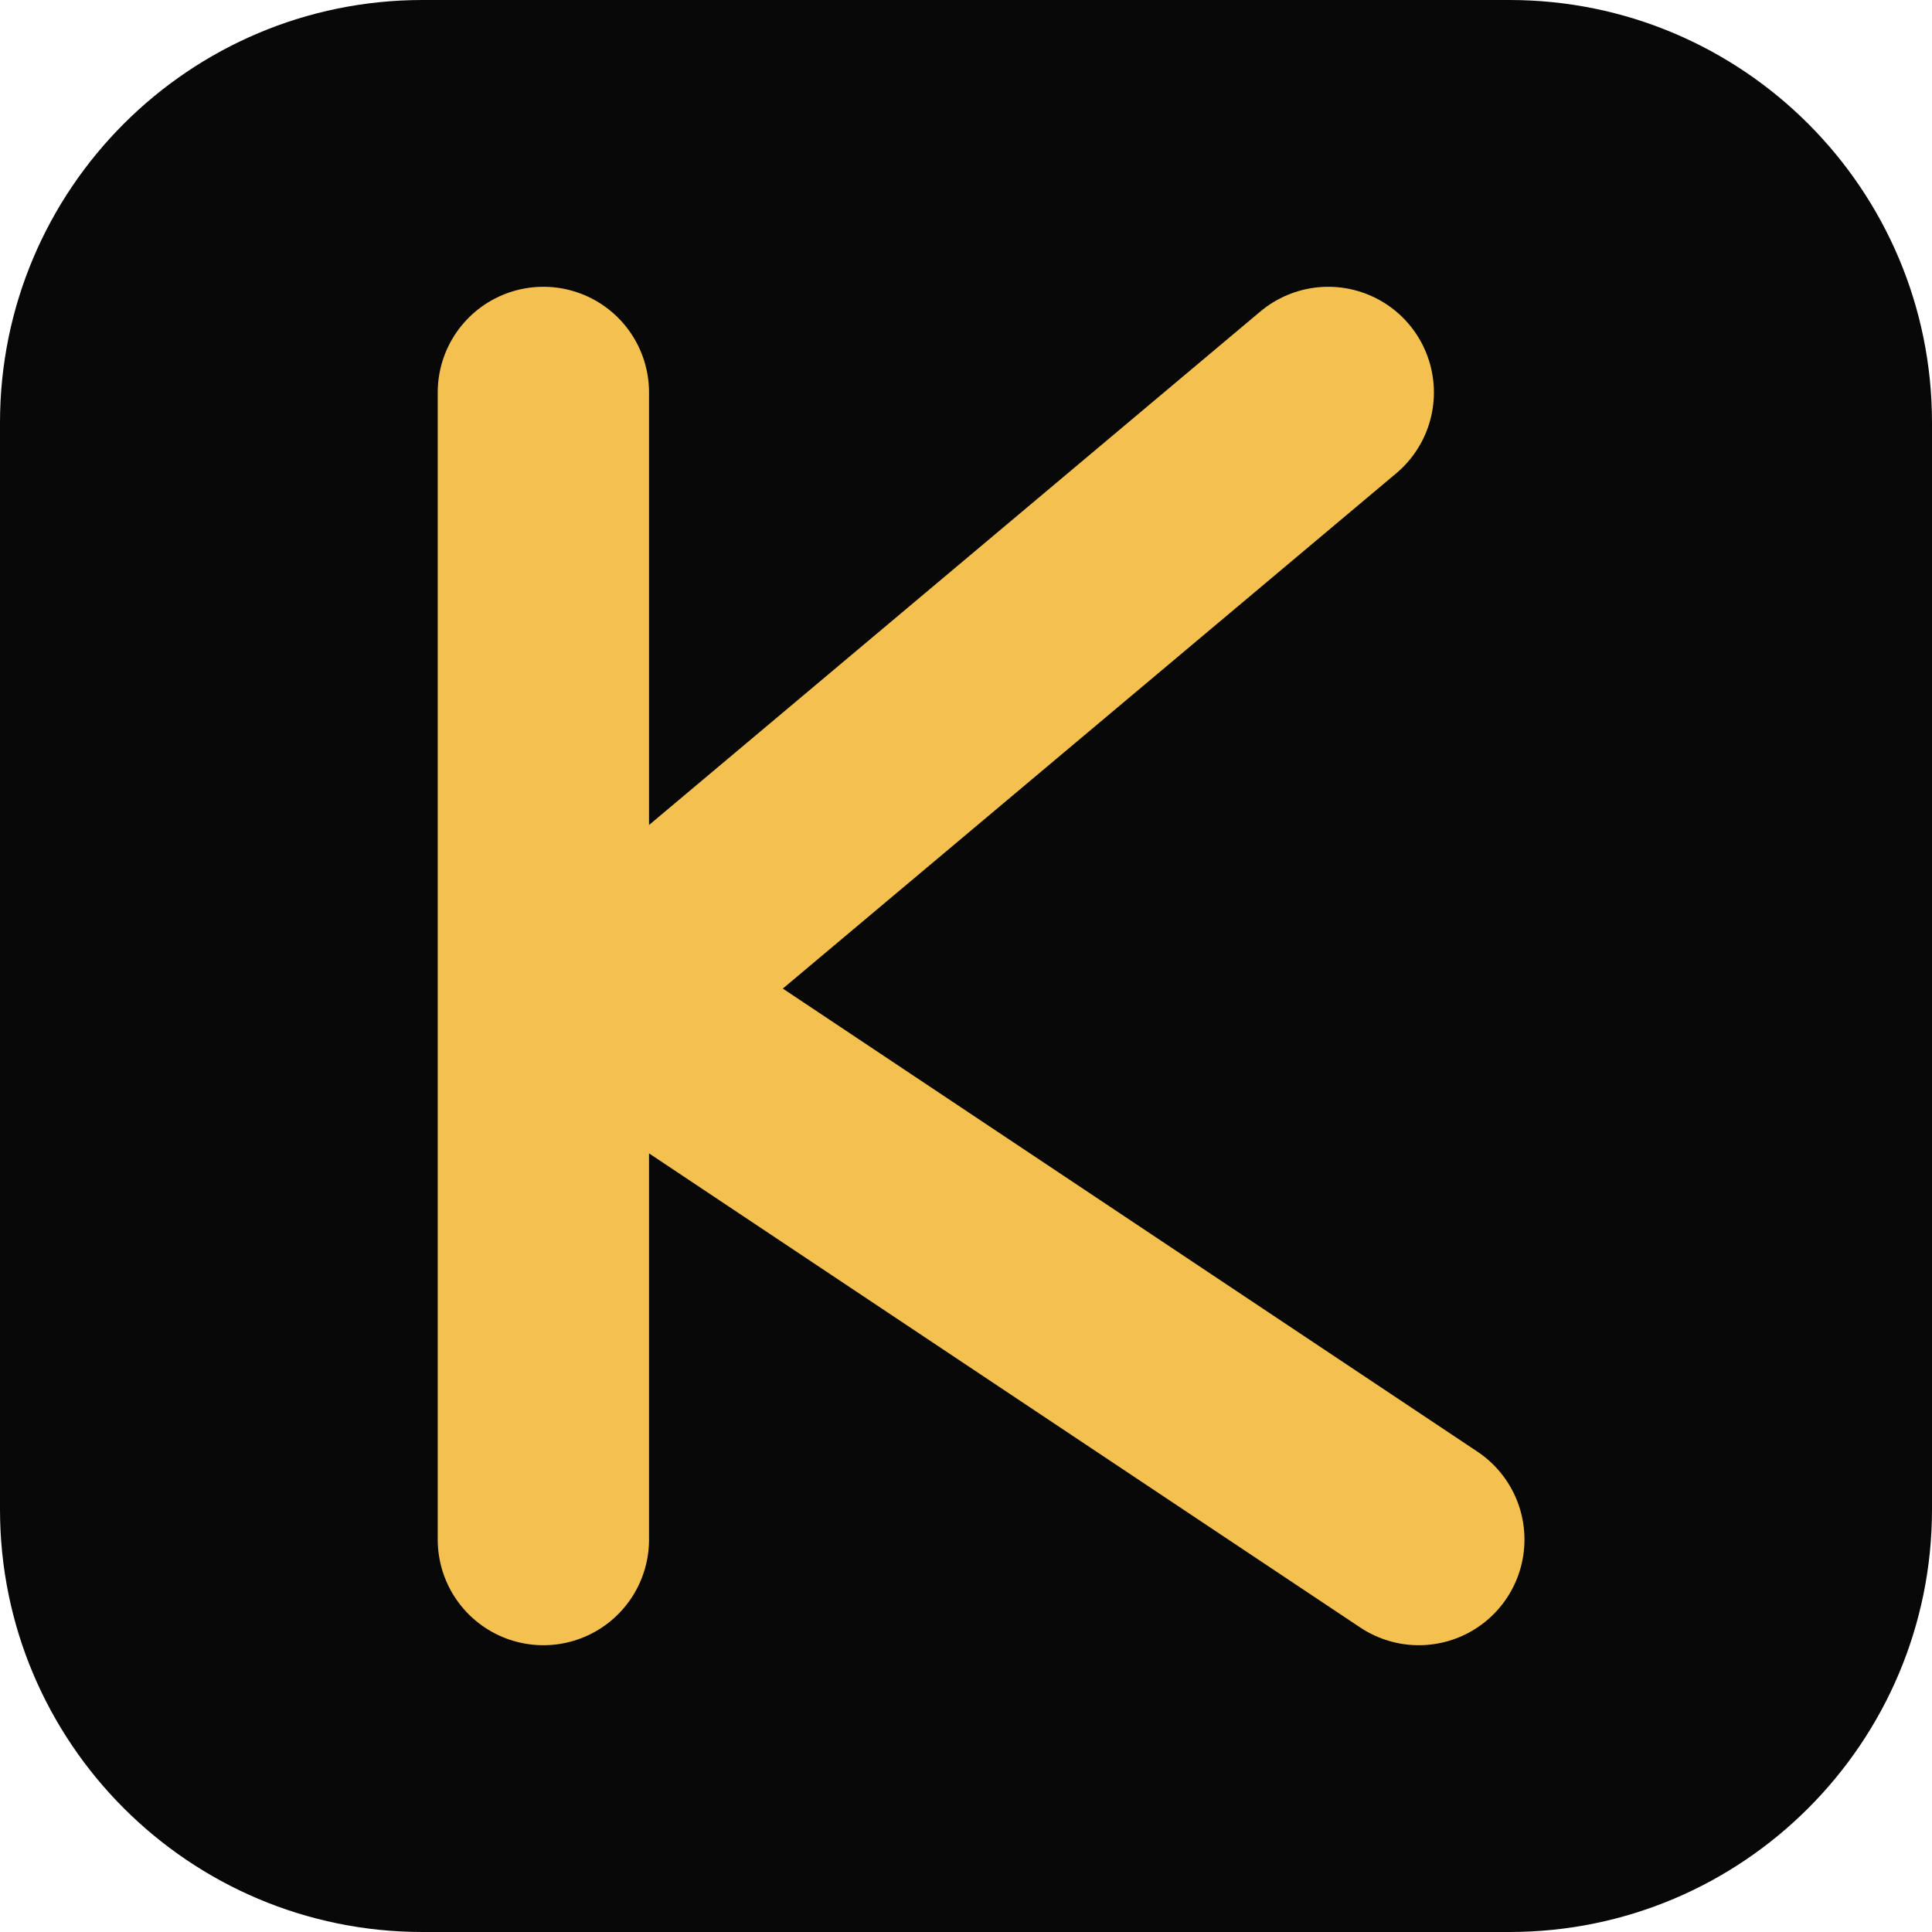
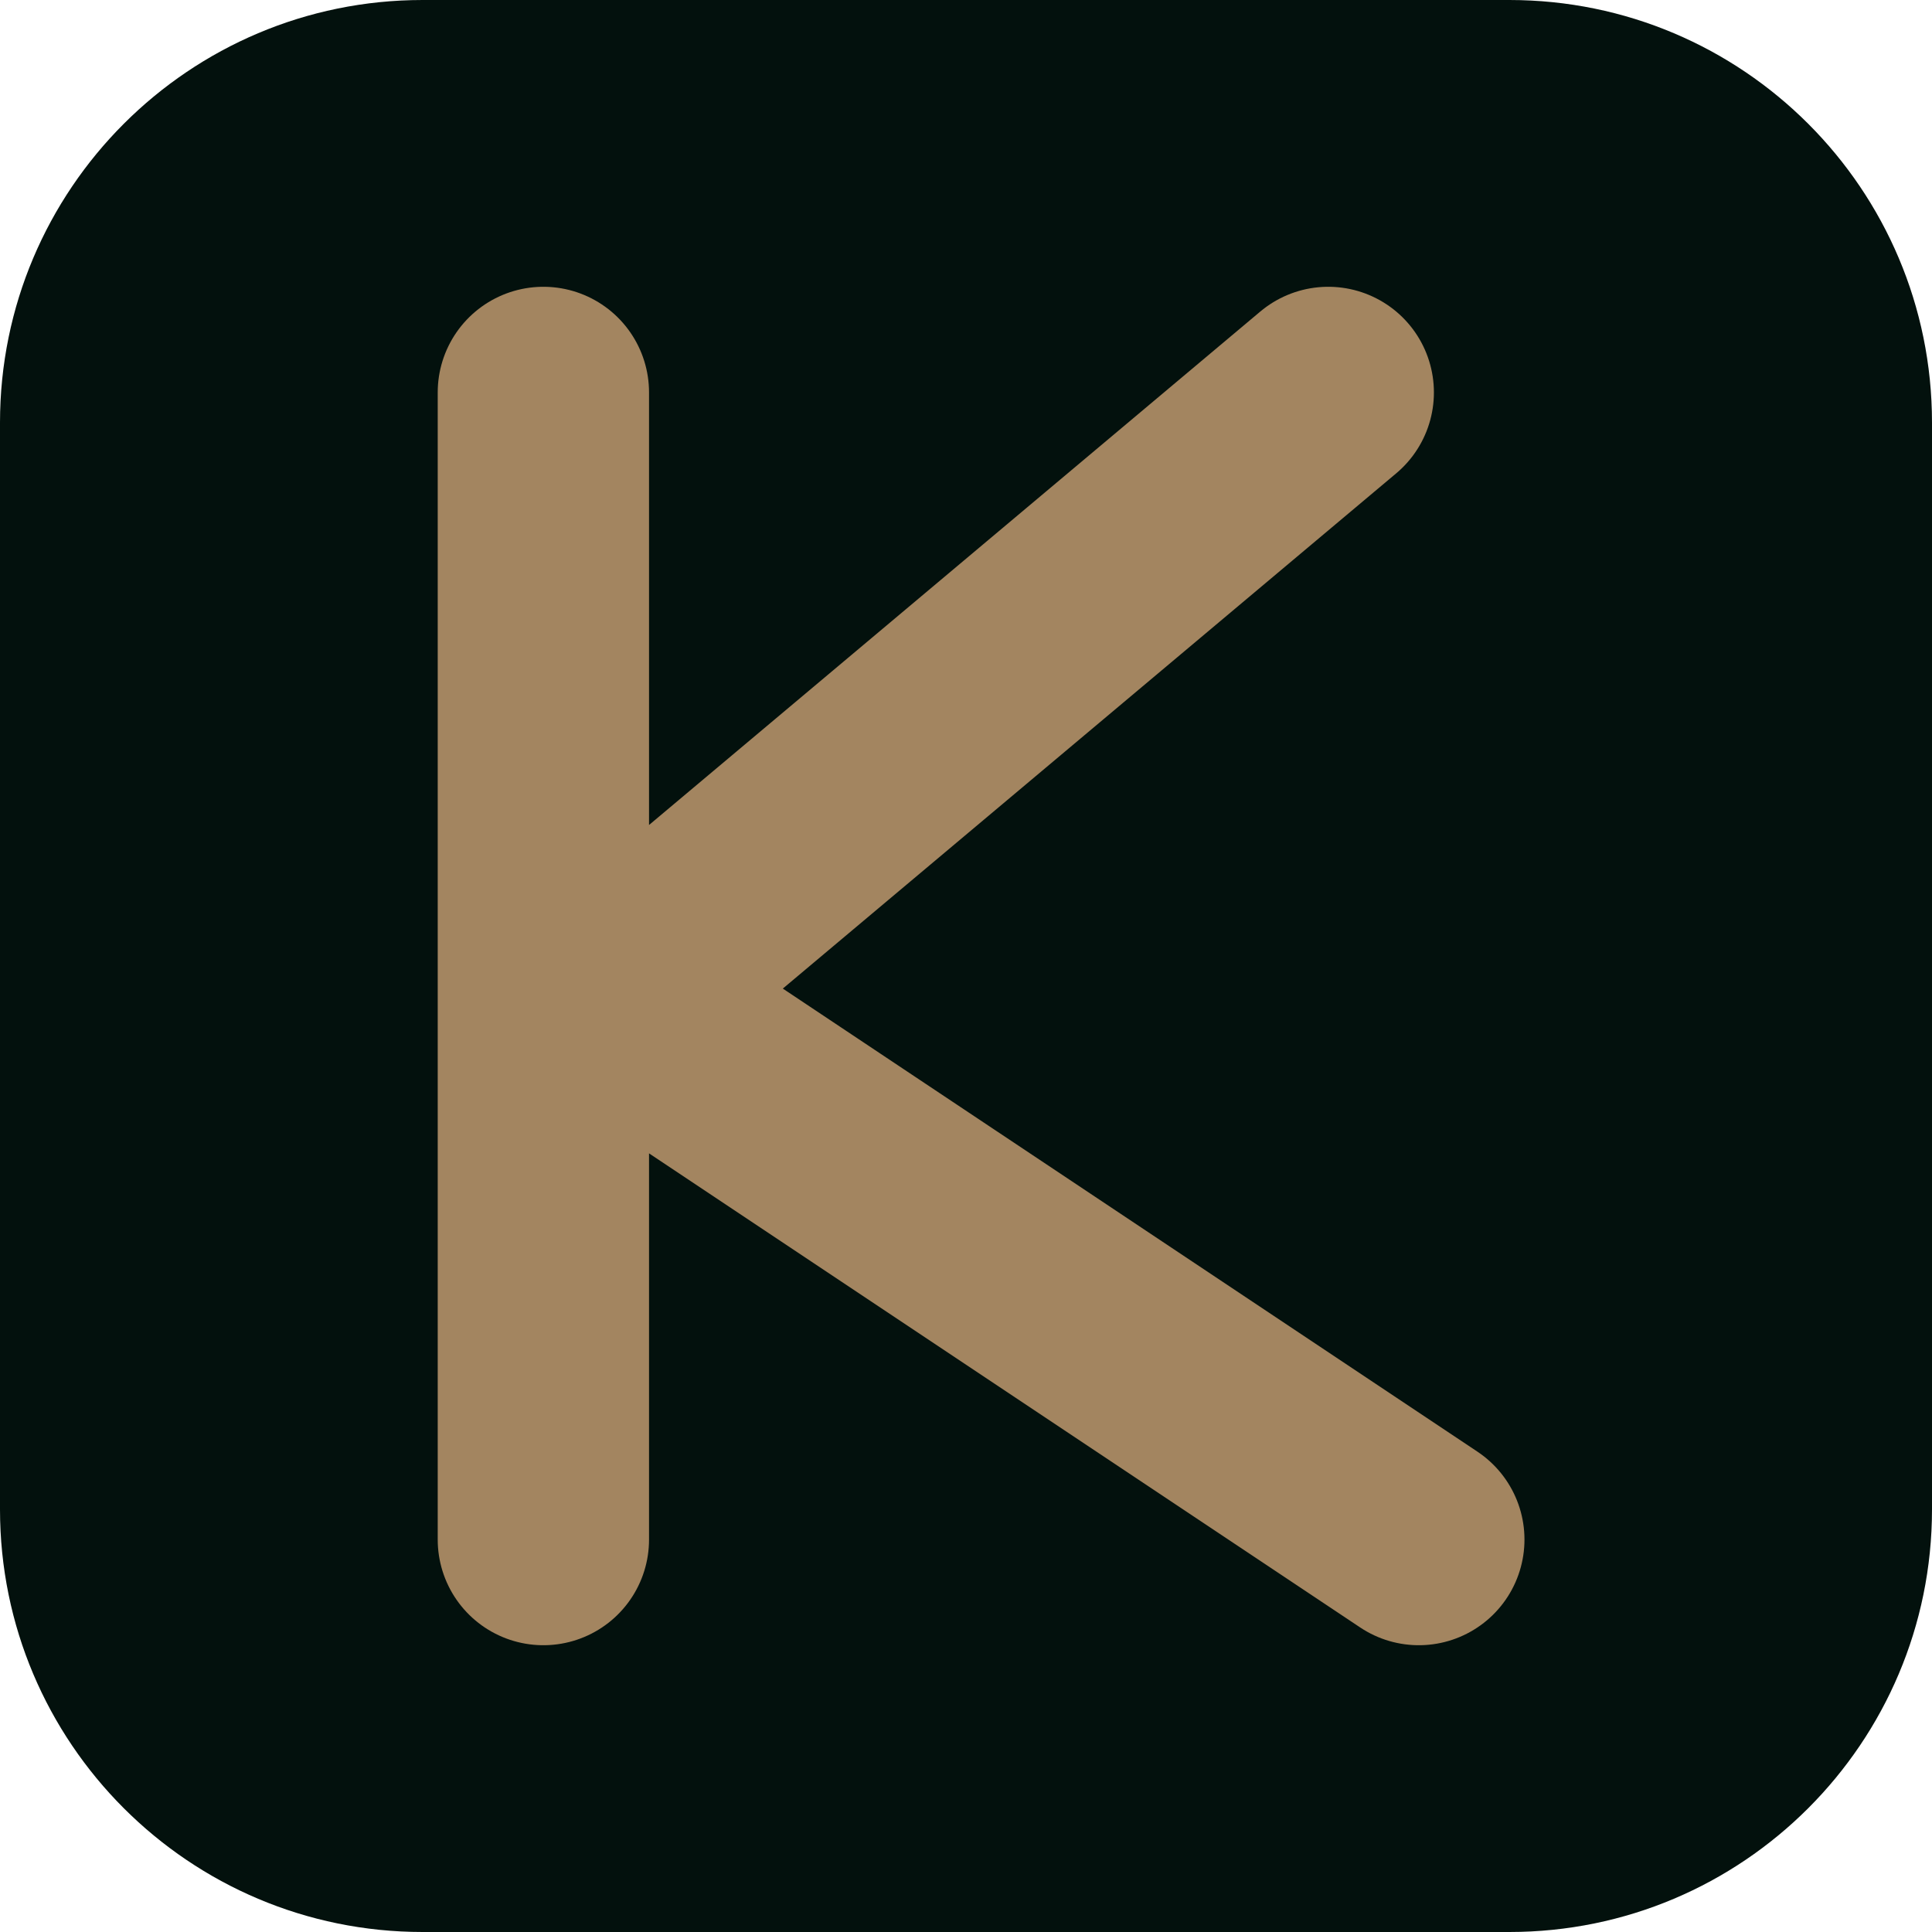
<svg xmlns="http://www.w3.org/2000/svg" viewBox="0 0 64 64" role="img" aria-label="KHOUSH">
-   <rect width="64" height="64" rx="14" fill="#080808" />
-   <path d="M18 13v38M19 34l25-21M20 33l27 18" fill="none" stroke="#f4c151" stroke-width="7" stroke-linecap="round" stroke-linejoin="round" />
+   <rect width="64" height="64" rx="14" fill="#03110d" />
+   <path d="M18 13v38M19 34l25-21M20 33l27 18" fill="none" stroke="#a38560" stroke-width="7" stroke-linecap="round" stroke-linejoin="round" />
</svg>
